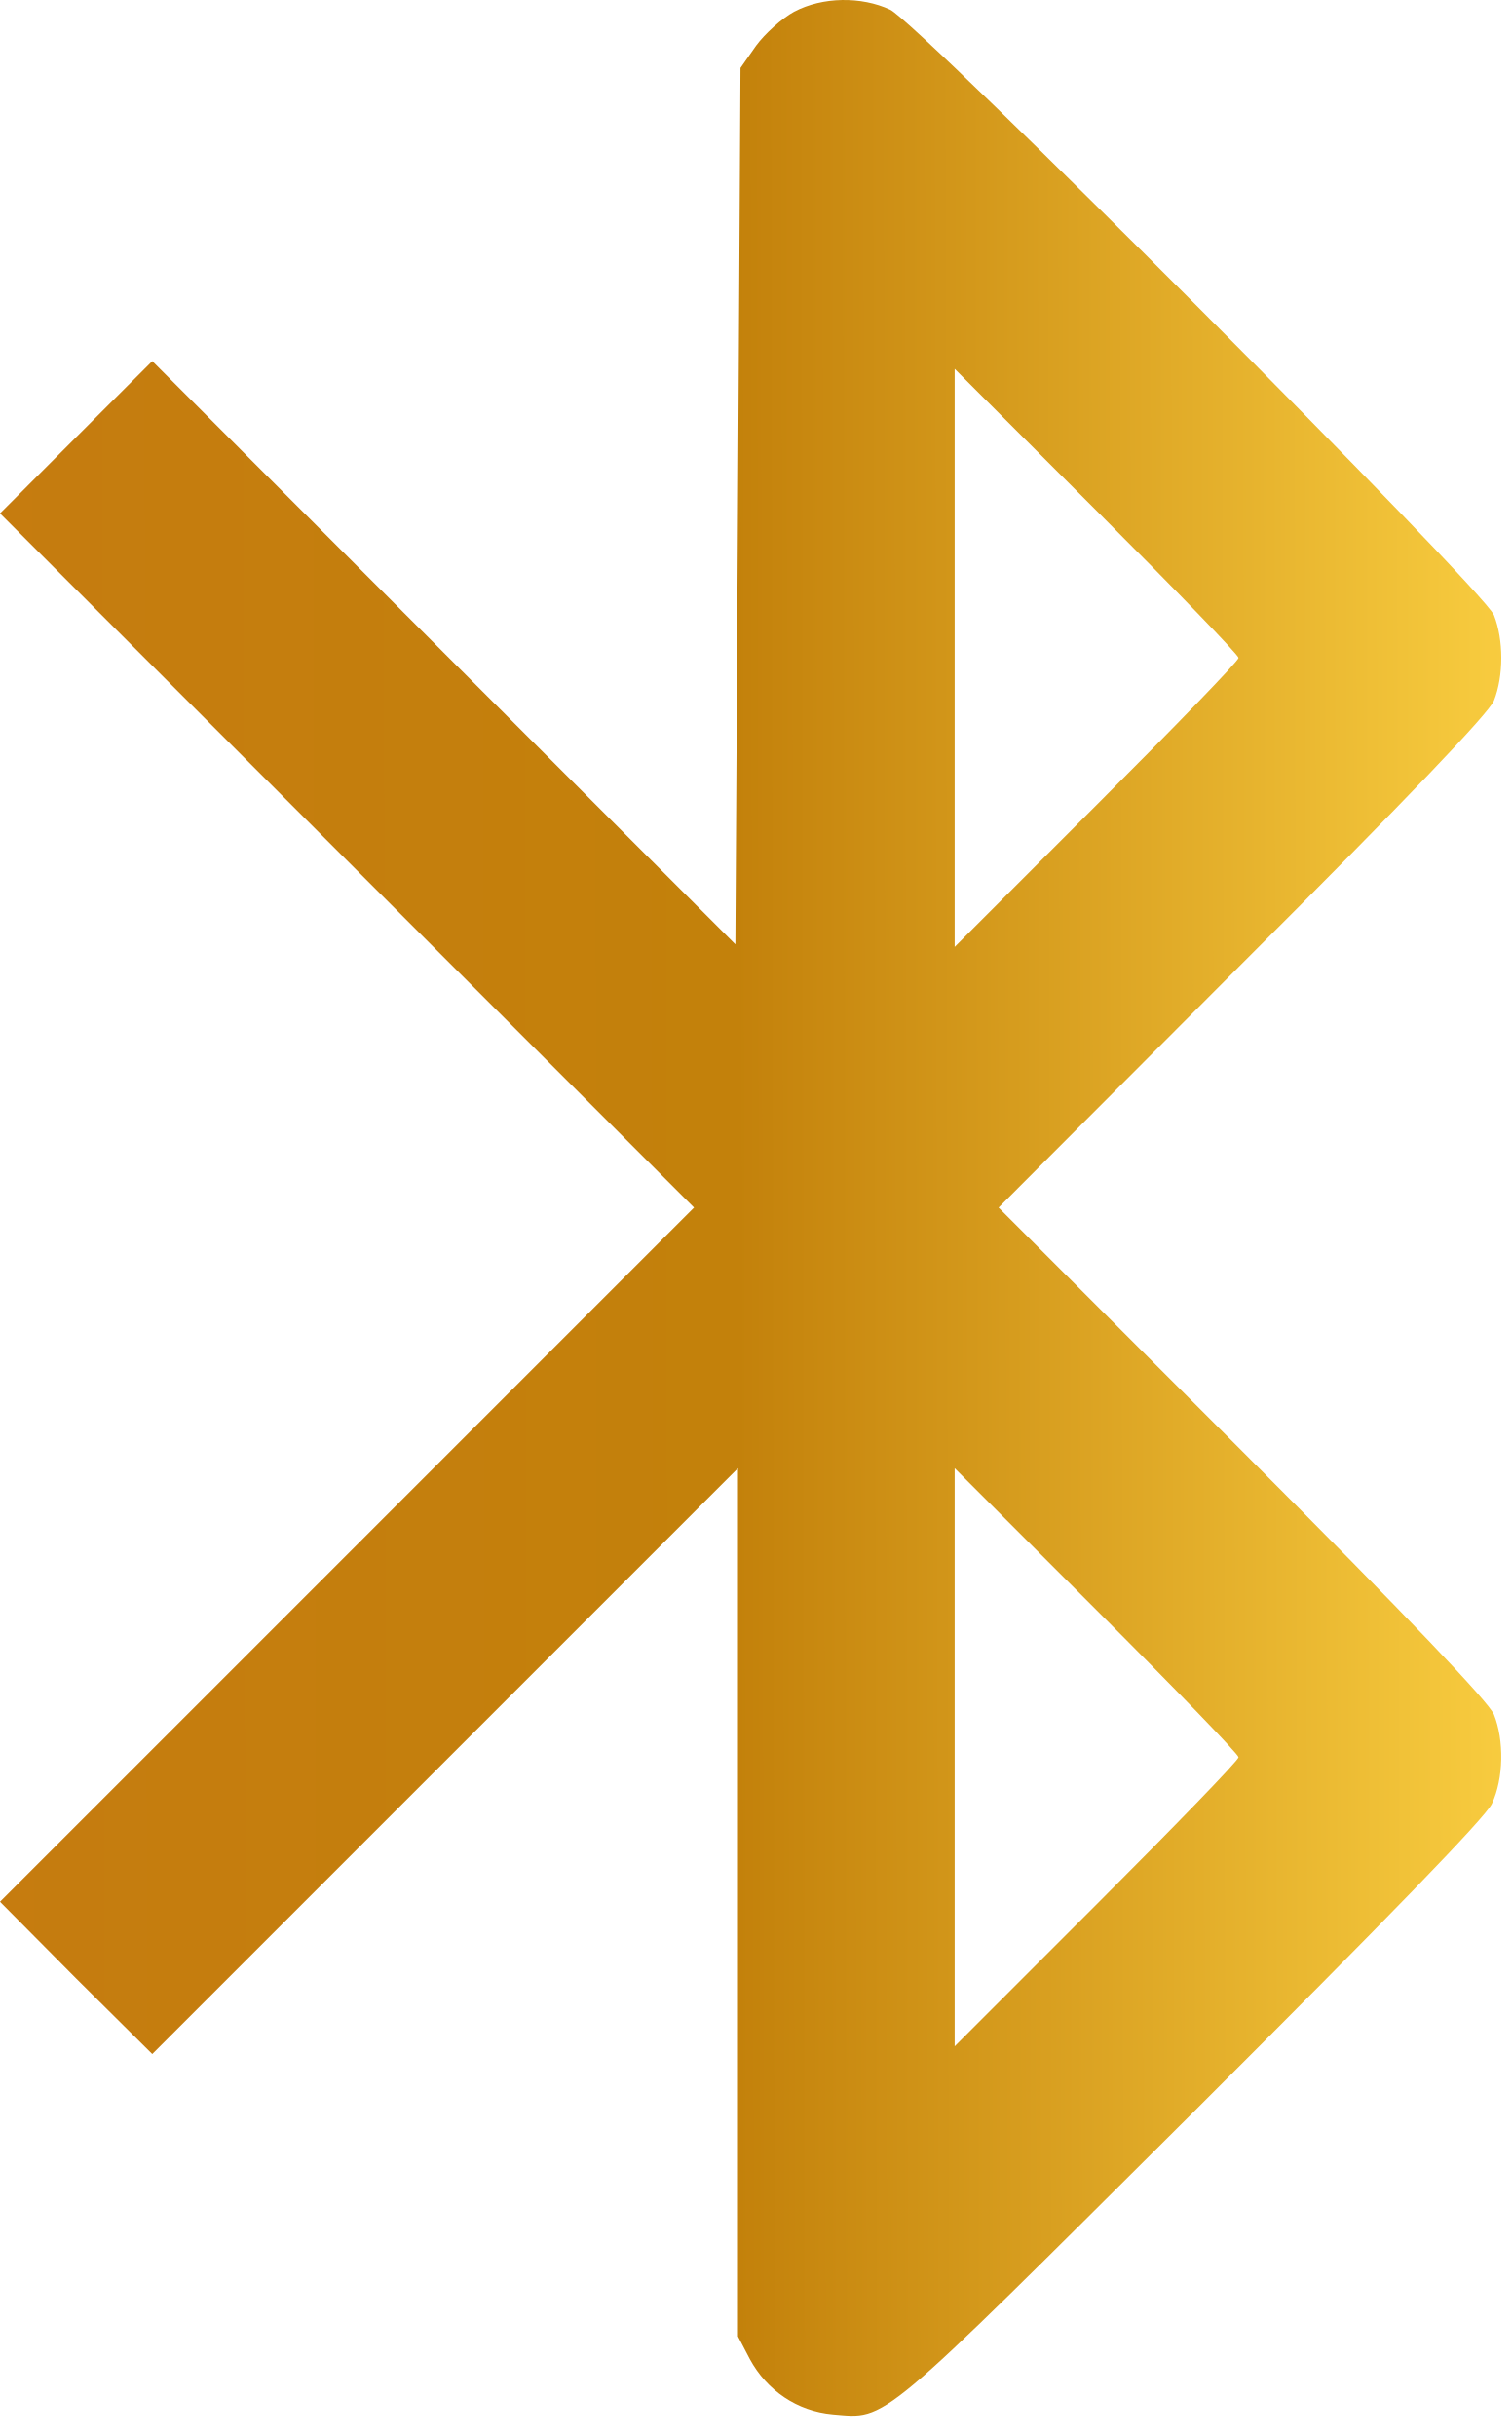
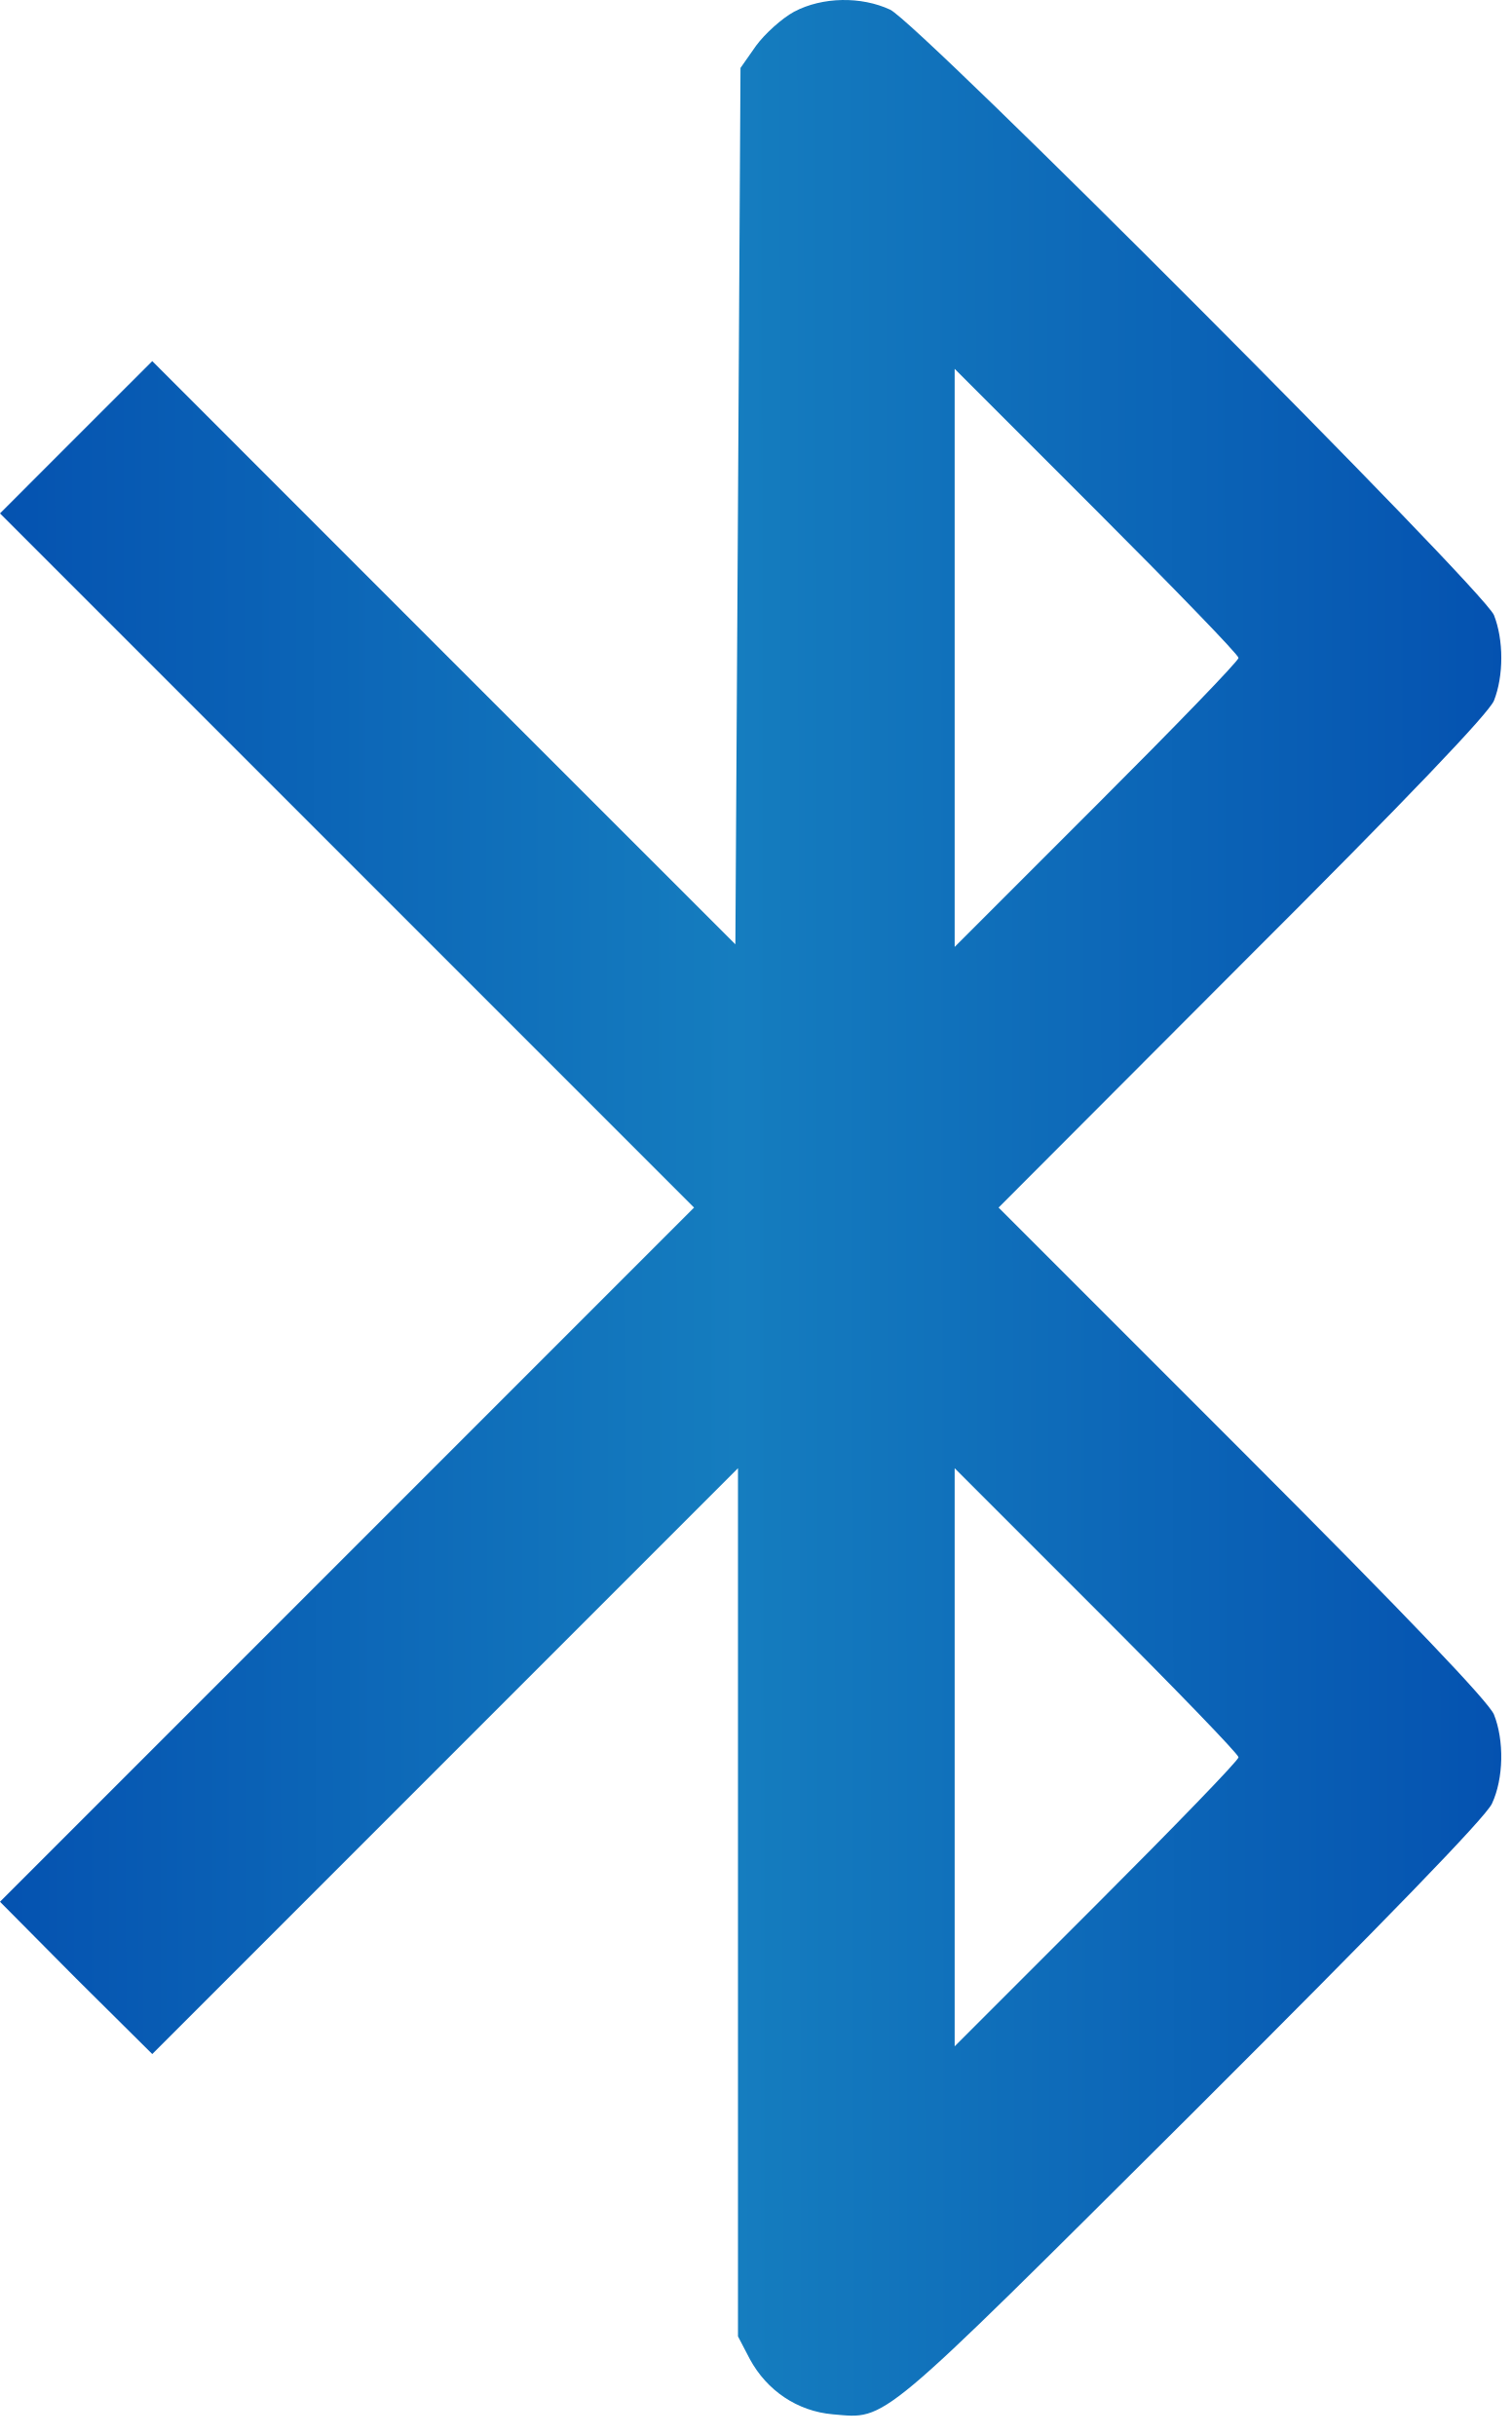
<svg xmlns="http://www.w3.org/2000/svg" width="18" height="29" viewBox="0 0 18 29" fill="none">
  <path d="M9.456 0.139C9.309 0.219 9.106 0.403 9.002 0.545L8.817 0.809L8.787 6.025L8.756 11.242L5.284 7.771L1.813 4.299L0.909 5.202L0 6.112L4.129 10.241L8.264 14.376L4.129 18.511L0 22.64L0.903 23.55L1.813 24.453L5.297 20.969L8.787 17.479V22.646V27.814L8.928 28.084C9.131 28.459 9.493 28.705 9.917 28.742C10.569 28.797 10.421 28.914 14.188 25.166C16.529 22.831 17.684 21.639 17.764 21.473C17.905 21.172 17.911 20.717 17.788 20.41C17.721 20.256 16.78 19.267 14.79 17.276L11.89 14.376L14.79 11.47C16.78 9.485 17.721 8.496 17.788 8.342C17.905 8.047 17.905 7.617 17.788 7.322C17.653 7.009 10.943 0.281 10.599 0.115C10.255 -0.045 9.794 -0.039 9.456 0.139ZM14.747 7.832C14.747 7.869 13.985 8.656 13.057 9.583L11.367 11.273V7.832V4.391L13.057 6.081C13.985 7.009 14.747 7.795 14.747 7.832ZM14.747 20.92C14.747 20.957 13.985 21.743 13.057 22.671L11.367 24.361V20.92V17.479L13.057 19.169C13.985 20.096 14.747 20.883 14.747 20.92Z" fill="url(#paint0_linear_1_1068)" />
  <defs>
    <linearGradient id="paint0_linear_1_1068" x1="-1.277" y1="15.485" x2="19.153" y2="15.454" gradientUnits="userSpaceOnUse">
-       <stop stop-color="#C67B10" />
-       <stop offset="0.492" stop-color="#C3810B" />
-       <stop offset="1" stop-color="#FFD646" />
+       <stop stop-color="#024CAE" />
+       <stop offset="0.492" stop-color="#157DBF" />
+       <stop offset="1" stop-color="#024CAE" />
    </linearGradient>
  </defs>
</svg>
